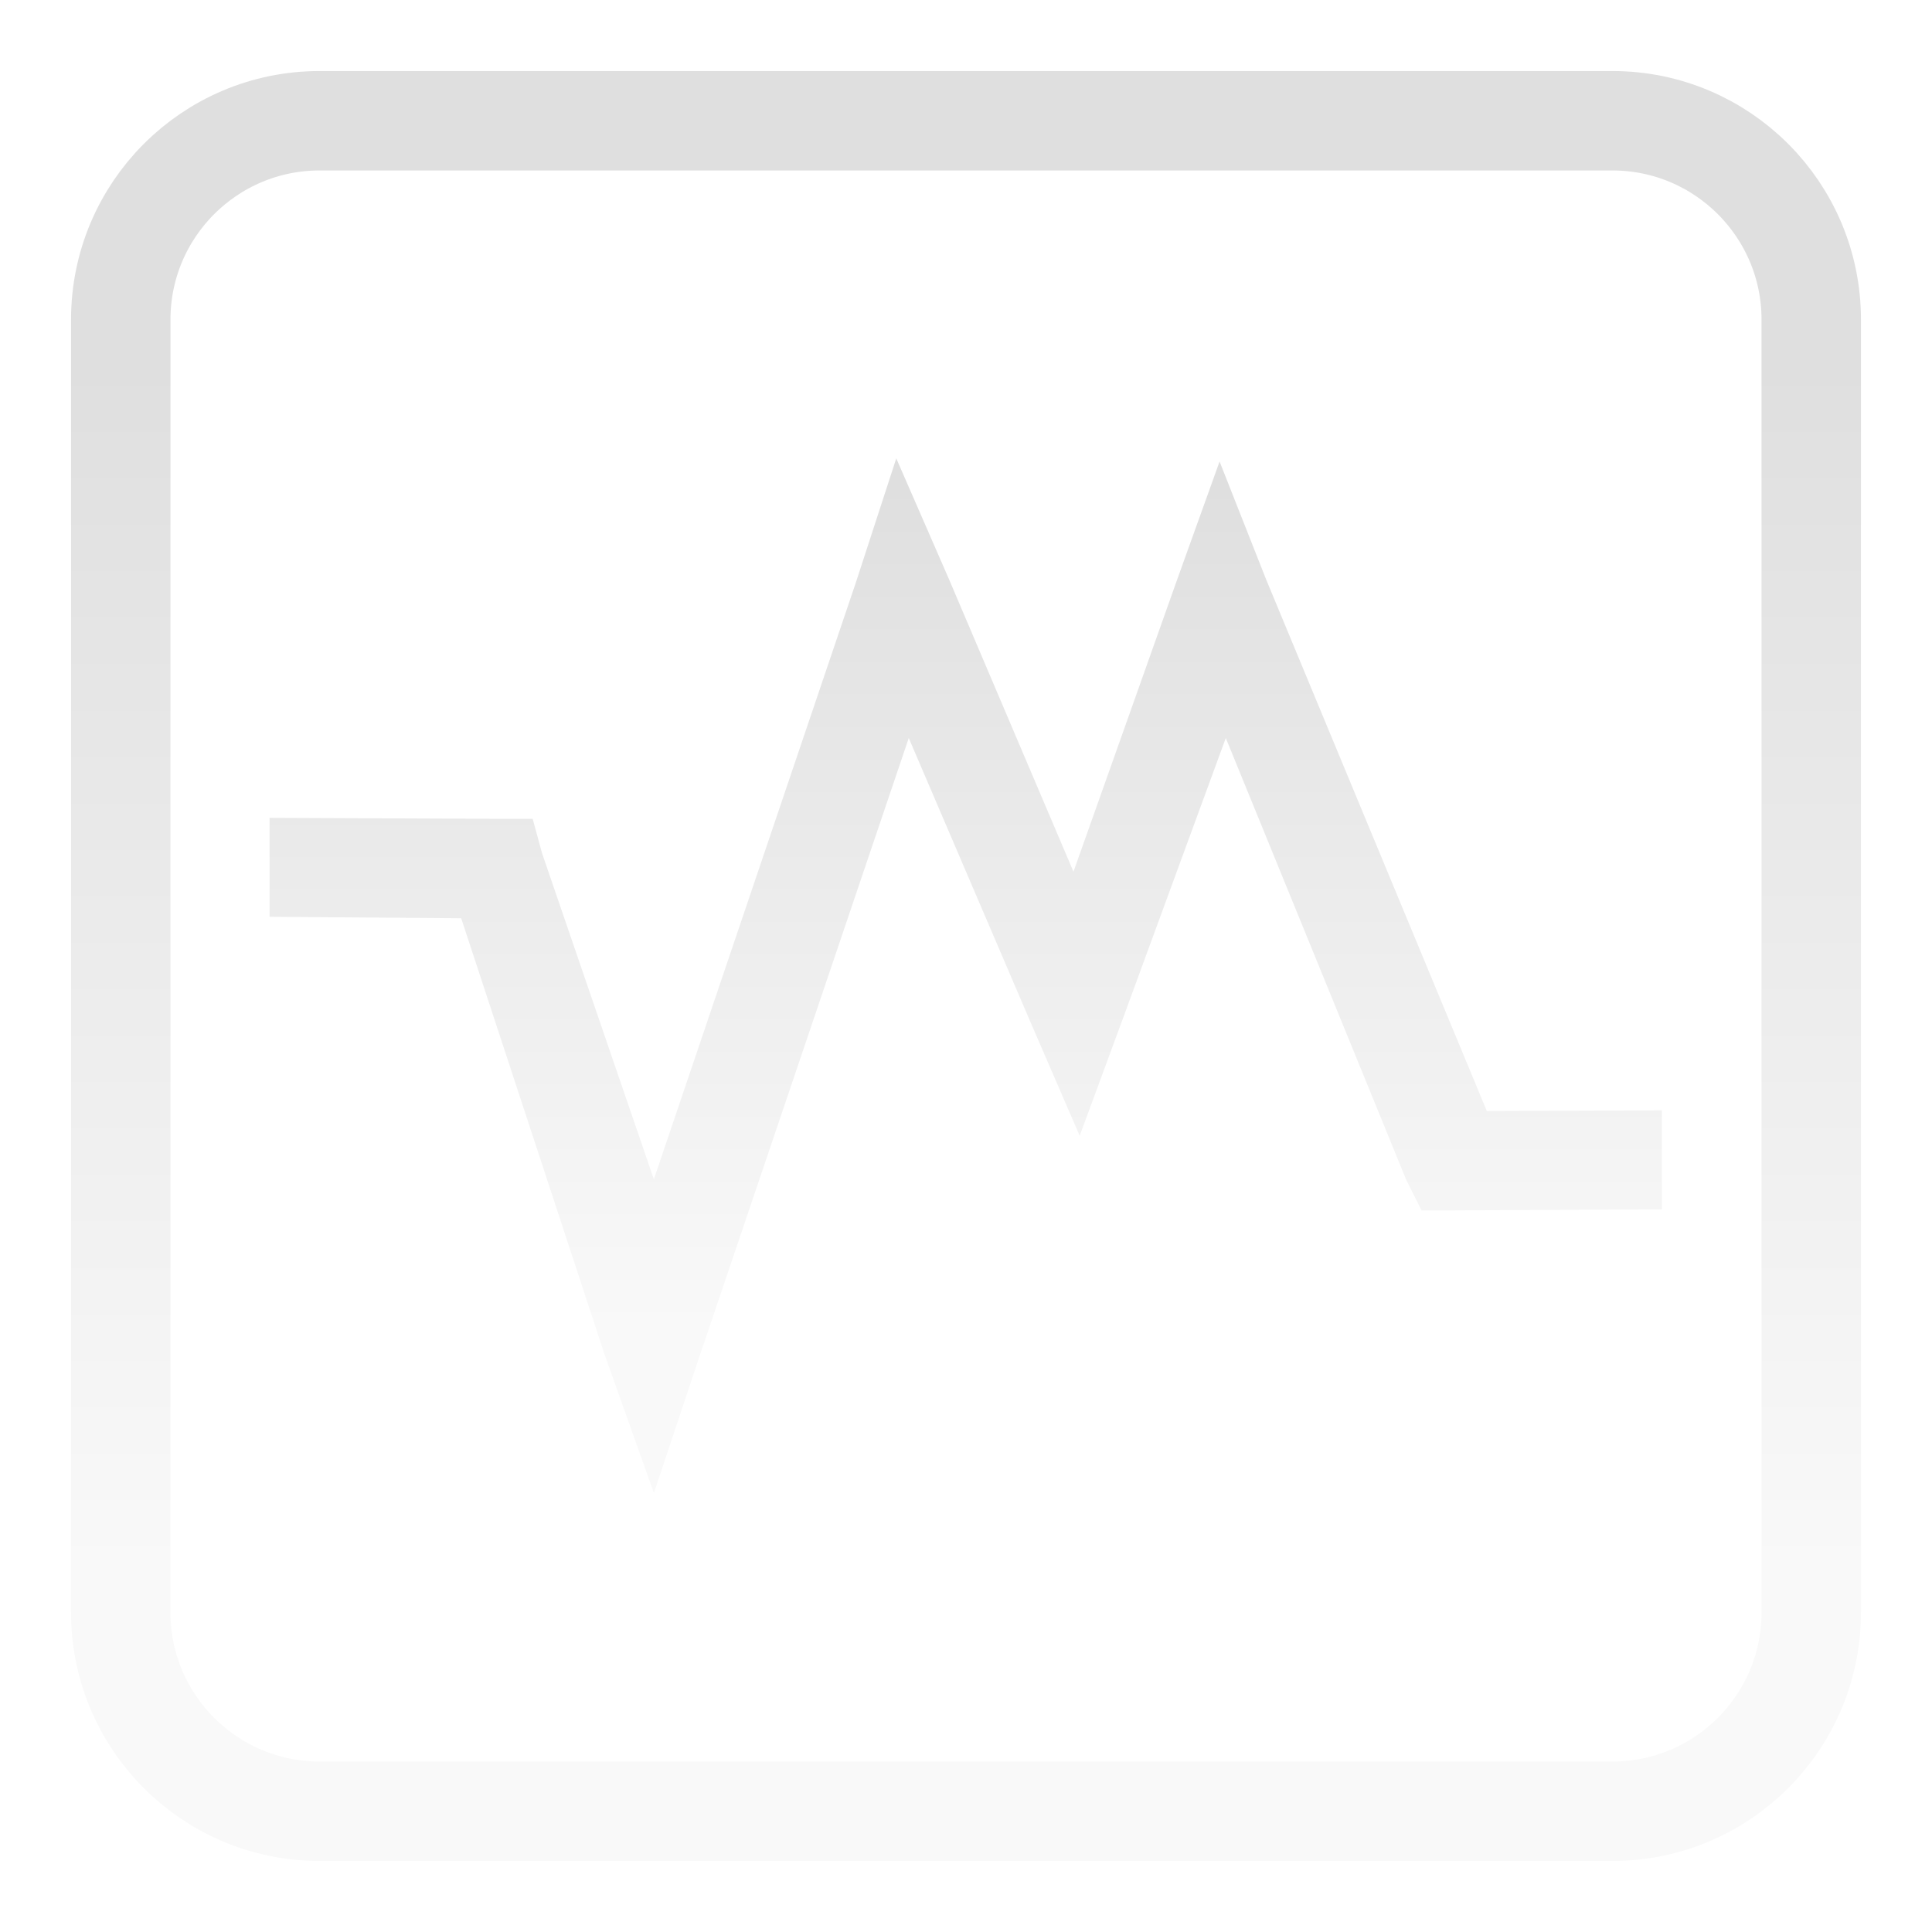
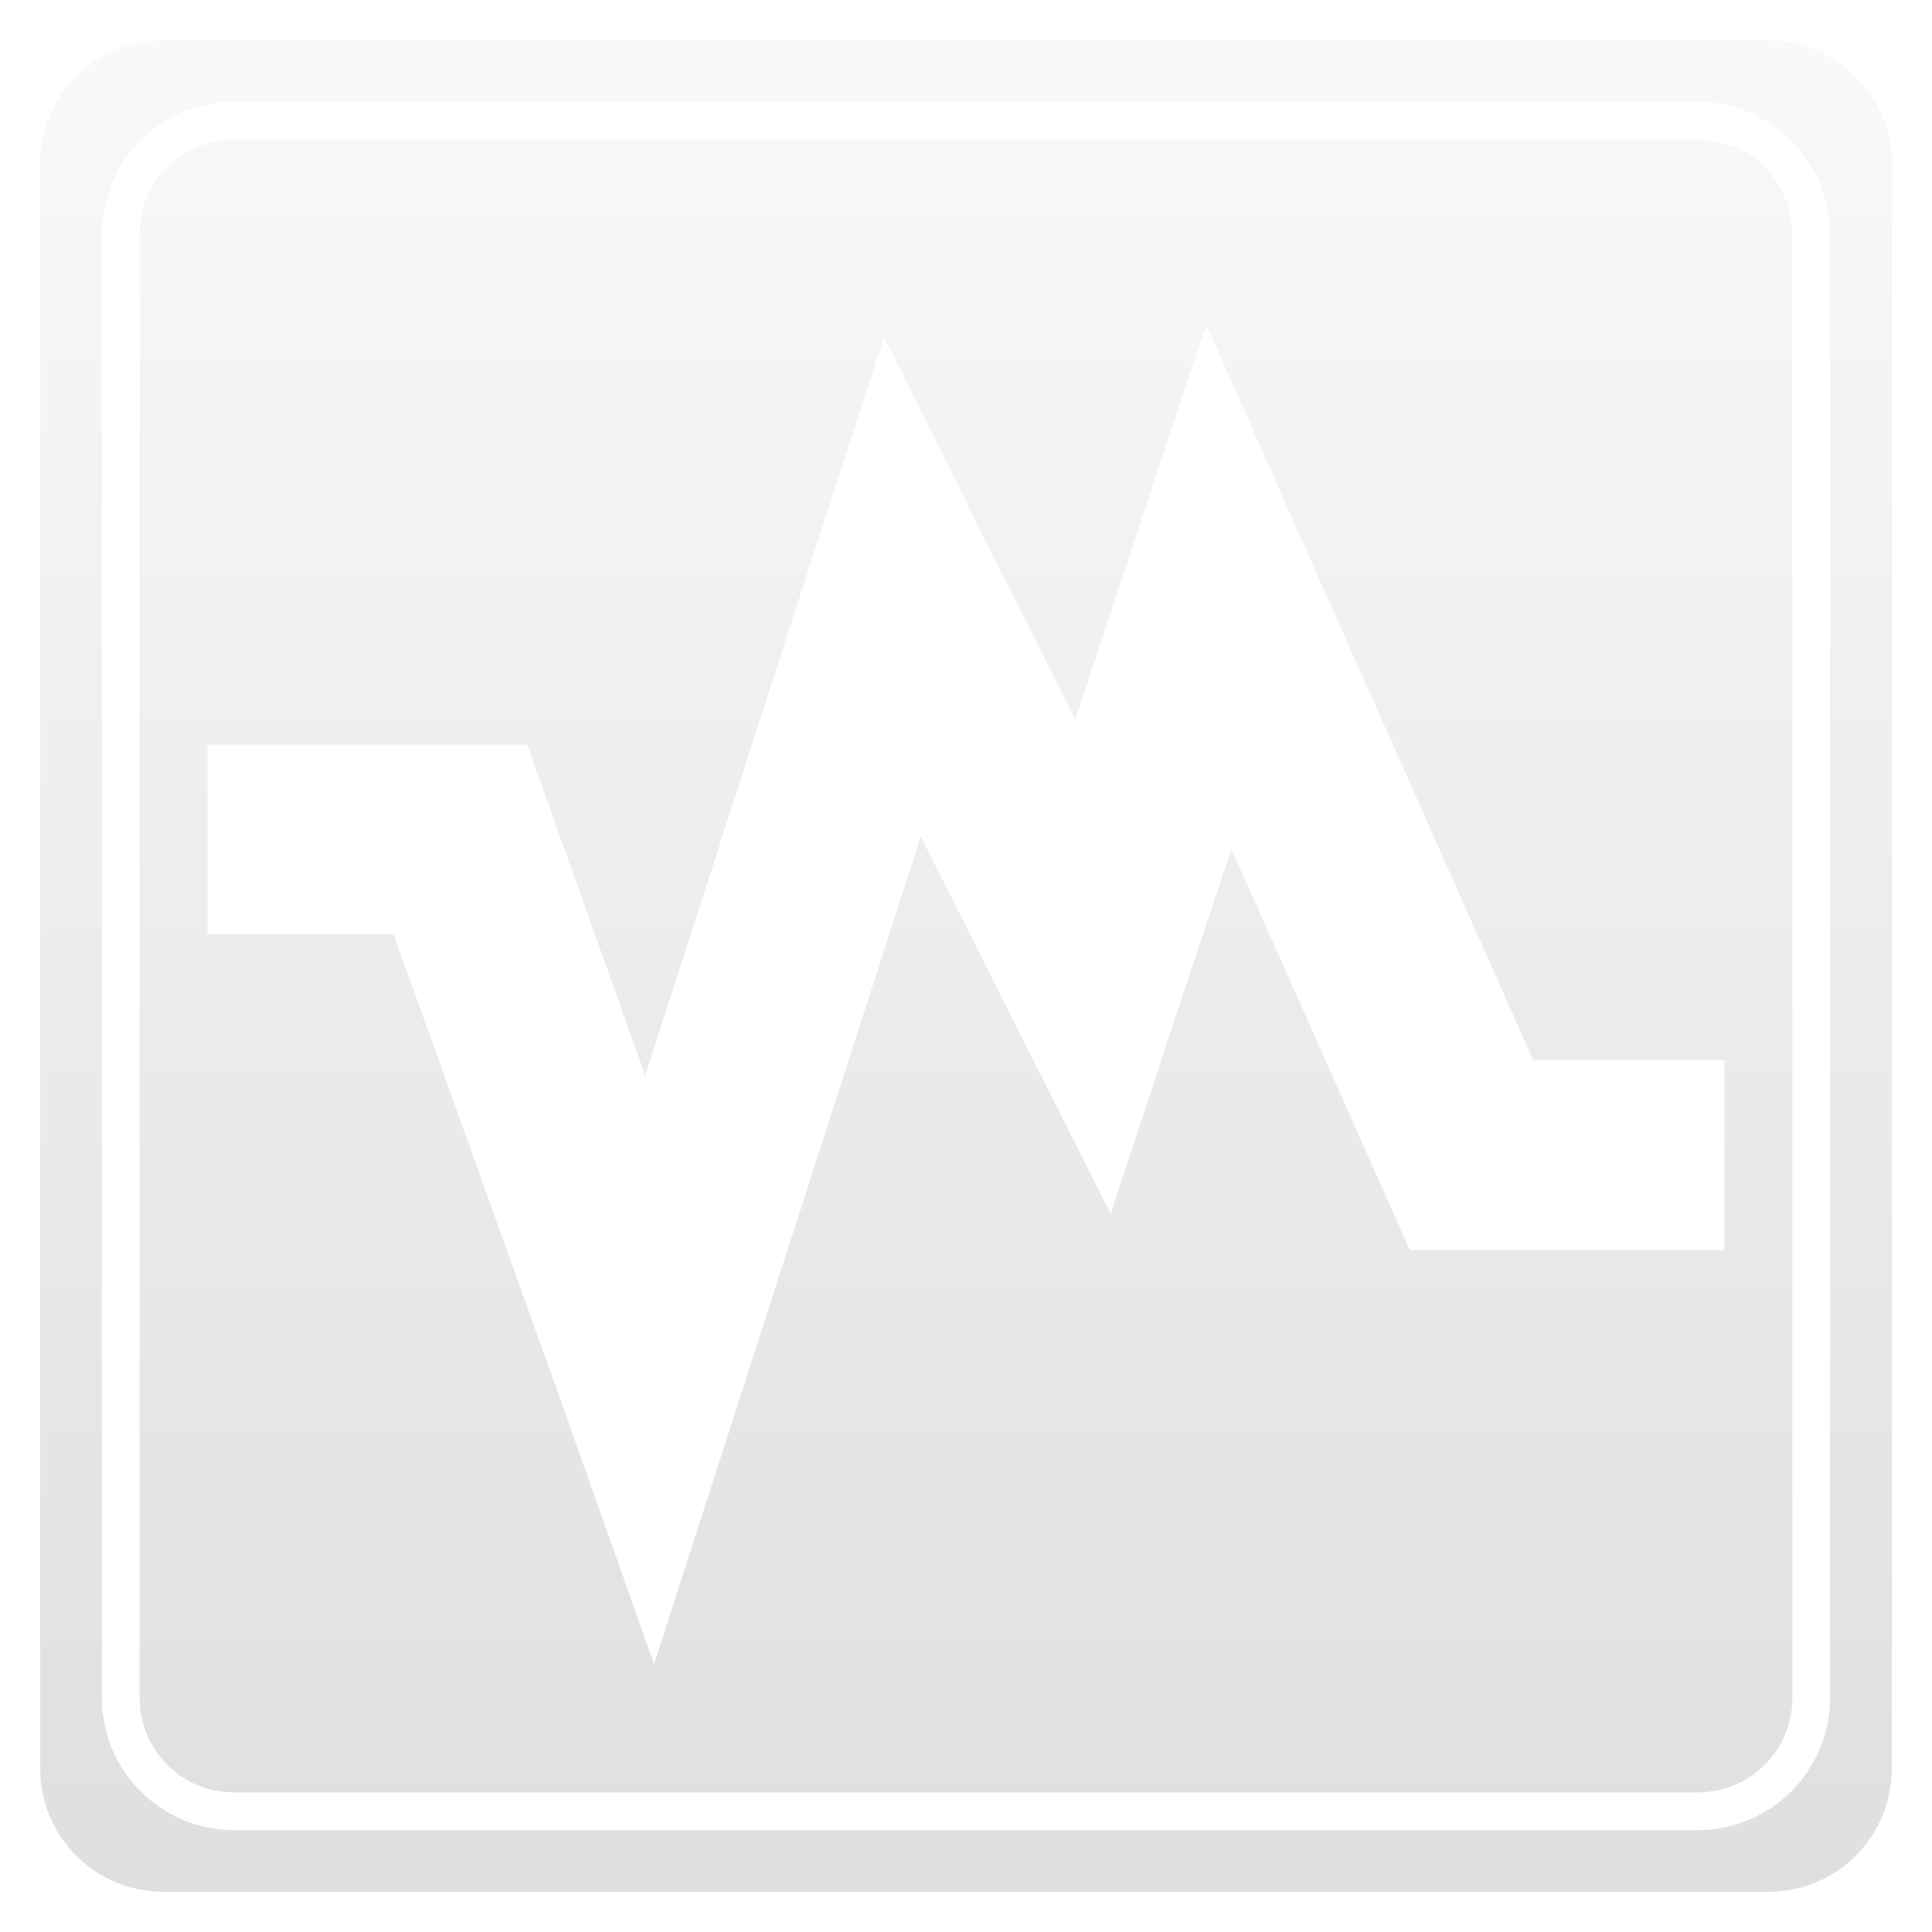
- <svg xmlns="http://www.w3.org/2000/svg" xmlns:xlink="http://www.w3.org/1999/xlink" version="1.0" width="32" height="32" id="svg3215" style="display:inline">
+ <svg xmlns="http://www.w3.org/2000/svg" xmlns:xlink="http://www.w3.org/1999/xlink" version="1.0" width="48" height="48" id="svg3215" style="display:inline">
  <defs id="defs3217">
    <linearGradient id="linearGradient3764">
      <stop style="stop-color:#dfdfdf;stop-opacity:1;" offset="0" id="stop3766" />
      <stop style="stop-color:#f9f9f9;stop-opacity:1;" offset="1" id="stop3768" />
    </linearGradient>
    <linearGradient xlink:href="#linearGradient3764" id="linearGradient4445" x1="15" y1="-4" x2="15" y2="16" gradientUnits="userSpaceOnUse" />
    <linearGradient xlink:href="#linearGradient3764" id="linearGradient4456" x1="16" y1="-2" x2="16" y2="12" gradientUnits="userSpaceOnUse" />
+     <linearGradient xlink:href="#linearGradient3764" id="linearGradient3779" x1="17" y1="27" x2="17" y2="7" gradientUnits="userSpaceOnUse" gradientTransform="matrix(1.571429,0,0,1.571429,-1.142857,-27.14286)" />
+     <linearGradient xlink:href="#linearGradient3764" id="linearGradient3789" x1="15" y1="33" x2="15" y2="0" gradientUnits="userSpaceOnUse" gradientTransform="matrix(1.466667,0,0,1.466667,0.5333333,-25.46667)" />
+     <linearGradient xlink:href="#linearGradient3764" id="linearGradient3780" x1="24.957" y1="20" x2="24.957" y2="-24" gradientUnits="userSpaceOnUse" gradientTransform="matrix(1.045455,0,0,1.045455,-1.090909,26.09091)" />
+     <linearGradient xlink:href="#linearGradient3764" id="linearGradient3790" gradientUnits="userSpaceOnUse" gradientTransform="matrix(1.571429,0,0,1.571429,-1.142857,-1.142857)" x1="17" y1="27" x2="17" y2="7" />
+     <linearGradient xlink:href="#linearGradient3764" id="linearGradient3792" gradientUnits="userSpaceOnUse" gradientTransform="matrix(1.045455,0,0,1.045455,-1.090909,26.09091)" x1="24.957" y1="20" x2="24.957" y2="-24" />
+     <linearGradient xlink:href="#linearGradient3764" id="linearGradient3809" gradientUnits="userSpaceOnUse" gradientTransform="matrix(1.045455,0,0,1.045455,-1.090909,26.09091)" x1="24.957" y1="20" x2="24.957" y2="-24" />
  </defs>
-   <g id="layer1" style="display:none">
-     <rect transform="translate(0,10)" style="fill:#ff00ff;fill-opacity:1;stroke:none;display:inline" id="rect4435" width="28" height="28" x="2" y="-8" rx="2.8" ry="2.823" />
-     <path transform="translate(0,10)" id="path4447" d="M 14.845,-2.408 14.175,-0.349 10.83,9.533 8.977,4.129 8.823,3.562 l -0.618,0 -3.74,-0.016 0,1.639 3.174,0.024 2.368,7.206 0.824,2.316 0.772,-2.316 3.449,-10.191 2.007,4.684 0.824,1.904 0.721,-1.956 1.699,-4.632 2.985,7.309 0.257,0.515 0.515,0 3.466,-0.018 0,-1.639 -2.9,0.01 -3.654,-8.801 -0.772,-1.956 -0.721,2.007 -1.699,4.787 -2.059,-4.838 z" style="font-size:medium;font-style:normal;font-variant:normal;font-weight:normal;font-stretch:normal;text-indent:0;text-align:start;text-decoration:none;line-height:normal;letter-spacing:normal;word-spacing:normal;text-transform:none;direction:ltr;block-progression:tb;writing-mode:lr-tb;text-anchor:start;baseline-shift:baseline;color:#000000;fill:#000000;fill-opacity:1;stroke:none;stroke-width:1px;marker:none;visibility:visible;display:inline;overflow:visible;enable-background:accumulate;font-family:Sans;-inkscape-font-specification:Sans" />
+   <g id="layer3" style="display:none" transform="translate(0,26)">
+     <path style="fill:none;stroke:url(#linearGradient3779);stroke-width:4.714;stroke-linecap:butt;stroke-linejoin:miter;stroke-miterlimit:4;stroke-opacity:1;stroke-dasharray:none" d="m 5.143,-5.143 6.286,0 4.714,13.172 L 22.429,-11.429 27.143,-2 l 3.143,-9.429 6.286,14.143 6.286,0" id="path3771" />
+     <rect style="fill:none;stroke:url(#linearGradient3789);stroke-width:2.933;stroke-miterlimit:4;stroke-dasharray:none" id="rect3781" width="44" height="44" x="2" y="-24" rx="2.933" ry="2.933" />
  </g>
-   <g id="layer3" style="display:inline" transform="translate(0,10)">
-     <rect style="fill:none;stroke:url(#linearGradient4445);stroke-width:1.647;stroke-opacity:1;display:inline" id="rect3951-0" width="28" height="28" x="2" y="-8" rx="3.294" ry="3.294" />
-     <path style="font-size:medium;font-style:normal;font-variant:normal;font-weight:normal;font-stretch:normal;text-indent:0;text-align:start;text-decoration:none;line-height:normal;letter-spacing:normal;word-spacing:normal;text-transform:none;direction:ltr;block-progression:tb;writing-mode:lr-tb;text-anchor:start;baseline-shift:baseline;color:#000000;fill:url(#linearGradient4456);fill-opacity:1;stroke:none;stroke-width:1px;marker:none;visibility:visible;display:inline;overflow:visible;enable-background:accumulate;font-family:Sans;-inkscape-font-specification:Sans" d="M 14.845,-2.408 14.175,-0.349 10.83,9.533 8.977,4.129 8.823,3.562 l -0.618,0 -3.74,-0.016 0,1.639 3.174,0.024 2.368,7.206 0.824,2.316 0.772,-2.316 3.449,-10.191 2.007,4.684 0.824,1.904 0.721,-1.956 1.699,-4.632 2.985,7.309 0.257,0.515 0.515,0 3.466,-0.018 0,-1.639 -2.9,0.01 -3.654,-8.801 -0.772,-1.956 -0.721,2.007 -1.699,4.787 -2.059,-4.838 z" id="path5012-9" />
+   <g id="layer1" style="display:inline">
+     <path style="fill:url(#linearGradient3809);fill-opacity:1;stroke:none;display:inline" d="M 4.062,1 C 2.364,1 1,2.364 1,4.062 l 0,39.875 C 1,45.636 2.364,47 4.062,47 l 39.875,0 C 45.636,47 47,45.636 47,43.938 L 47,4.062 C 47,2.364 45.636,1 43.938,1 L 4.062,1 z m 1.75,1.531 36.375,0 c 1.807,0 3.281,1.474 3.281,3.281 l 0,36.375 c 0,1.807 -1.474,3.281 -3.281,3.281 l -36.375,0 c -1.807,0 -3.281,-1.474 -3.281,-3.281 l 0,-36.375 c 0,-1.807 1.474,-3.281 3.281,-3.281 z m 0,0.938 c -1.295,0 -2.344,1.049 -2.344,2.344 l 0,36.375 c 0,1.295 1.049,2.344 2.344,2.344 l 36.375,0 c 1.295,0 2.344,-1.049 2.344,-2.344 l 0,-36.375 c 0,-1.295 -1.049,-2.344 -2.344,-2.344 l -36.375,0 z m 24.156,4.594 2.469,5.562 5.656,12.719 4.75,0 0,4.719 -6.281,0 -1.531,0 -0.625,-1.406 -3.812,-8.562 L 29.375,24.75 27.594,30.156 25.031,25.062 22.875,20.781 18.375,34.75 16.25,41.344 13.938,34.812 9.781,23.219 l -4.625,0 0,-4.719 6.281,0 1.656,0 0.562,1.562 2.375,6.656 4.156,-12.875 1.781,-5.469 2.562,5.156 2.188,4.344 1.344,-4.062 1.906,-5.75 z" id="rect3771" />
  </g>
</svg>
